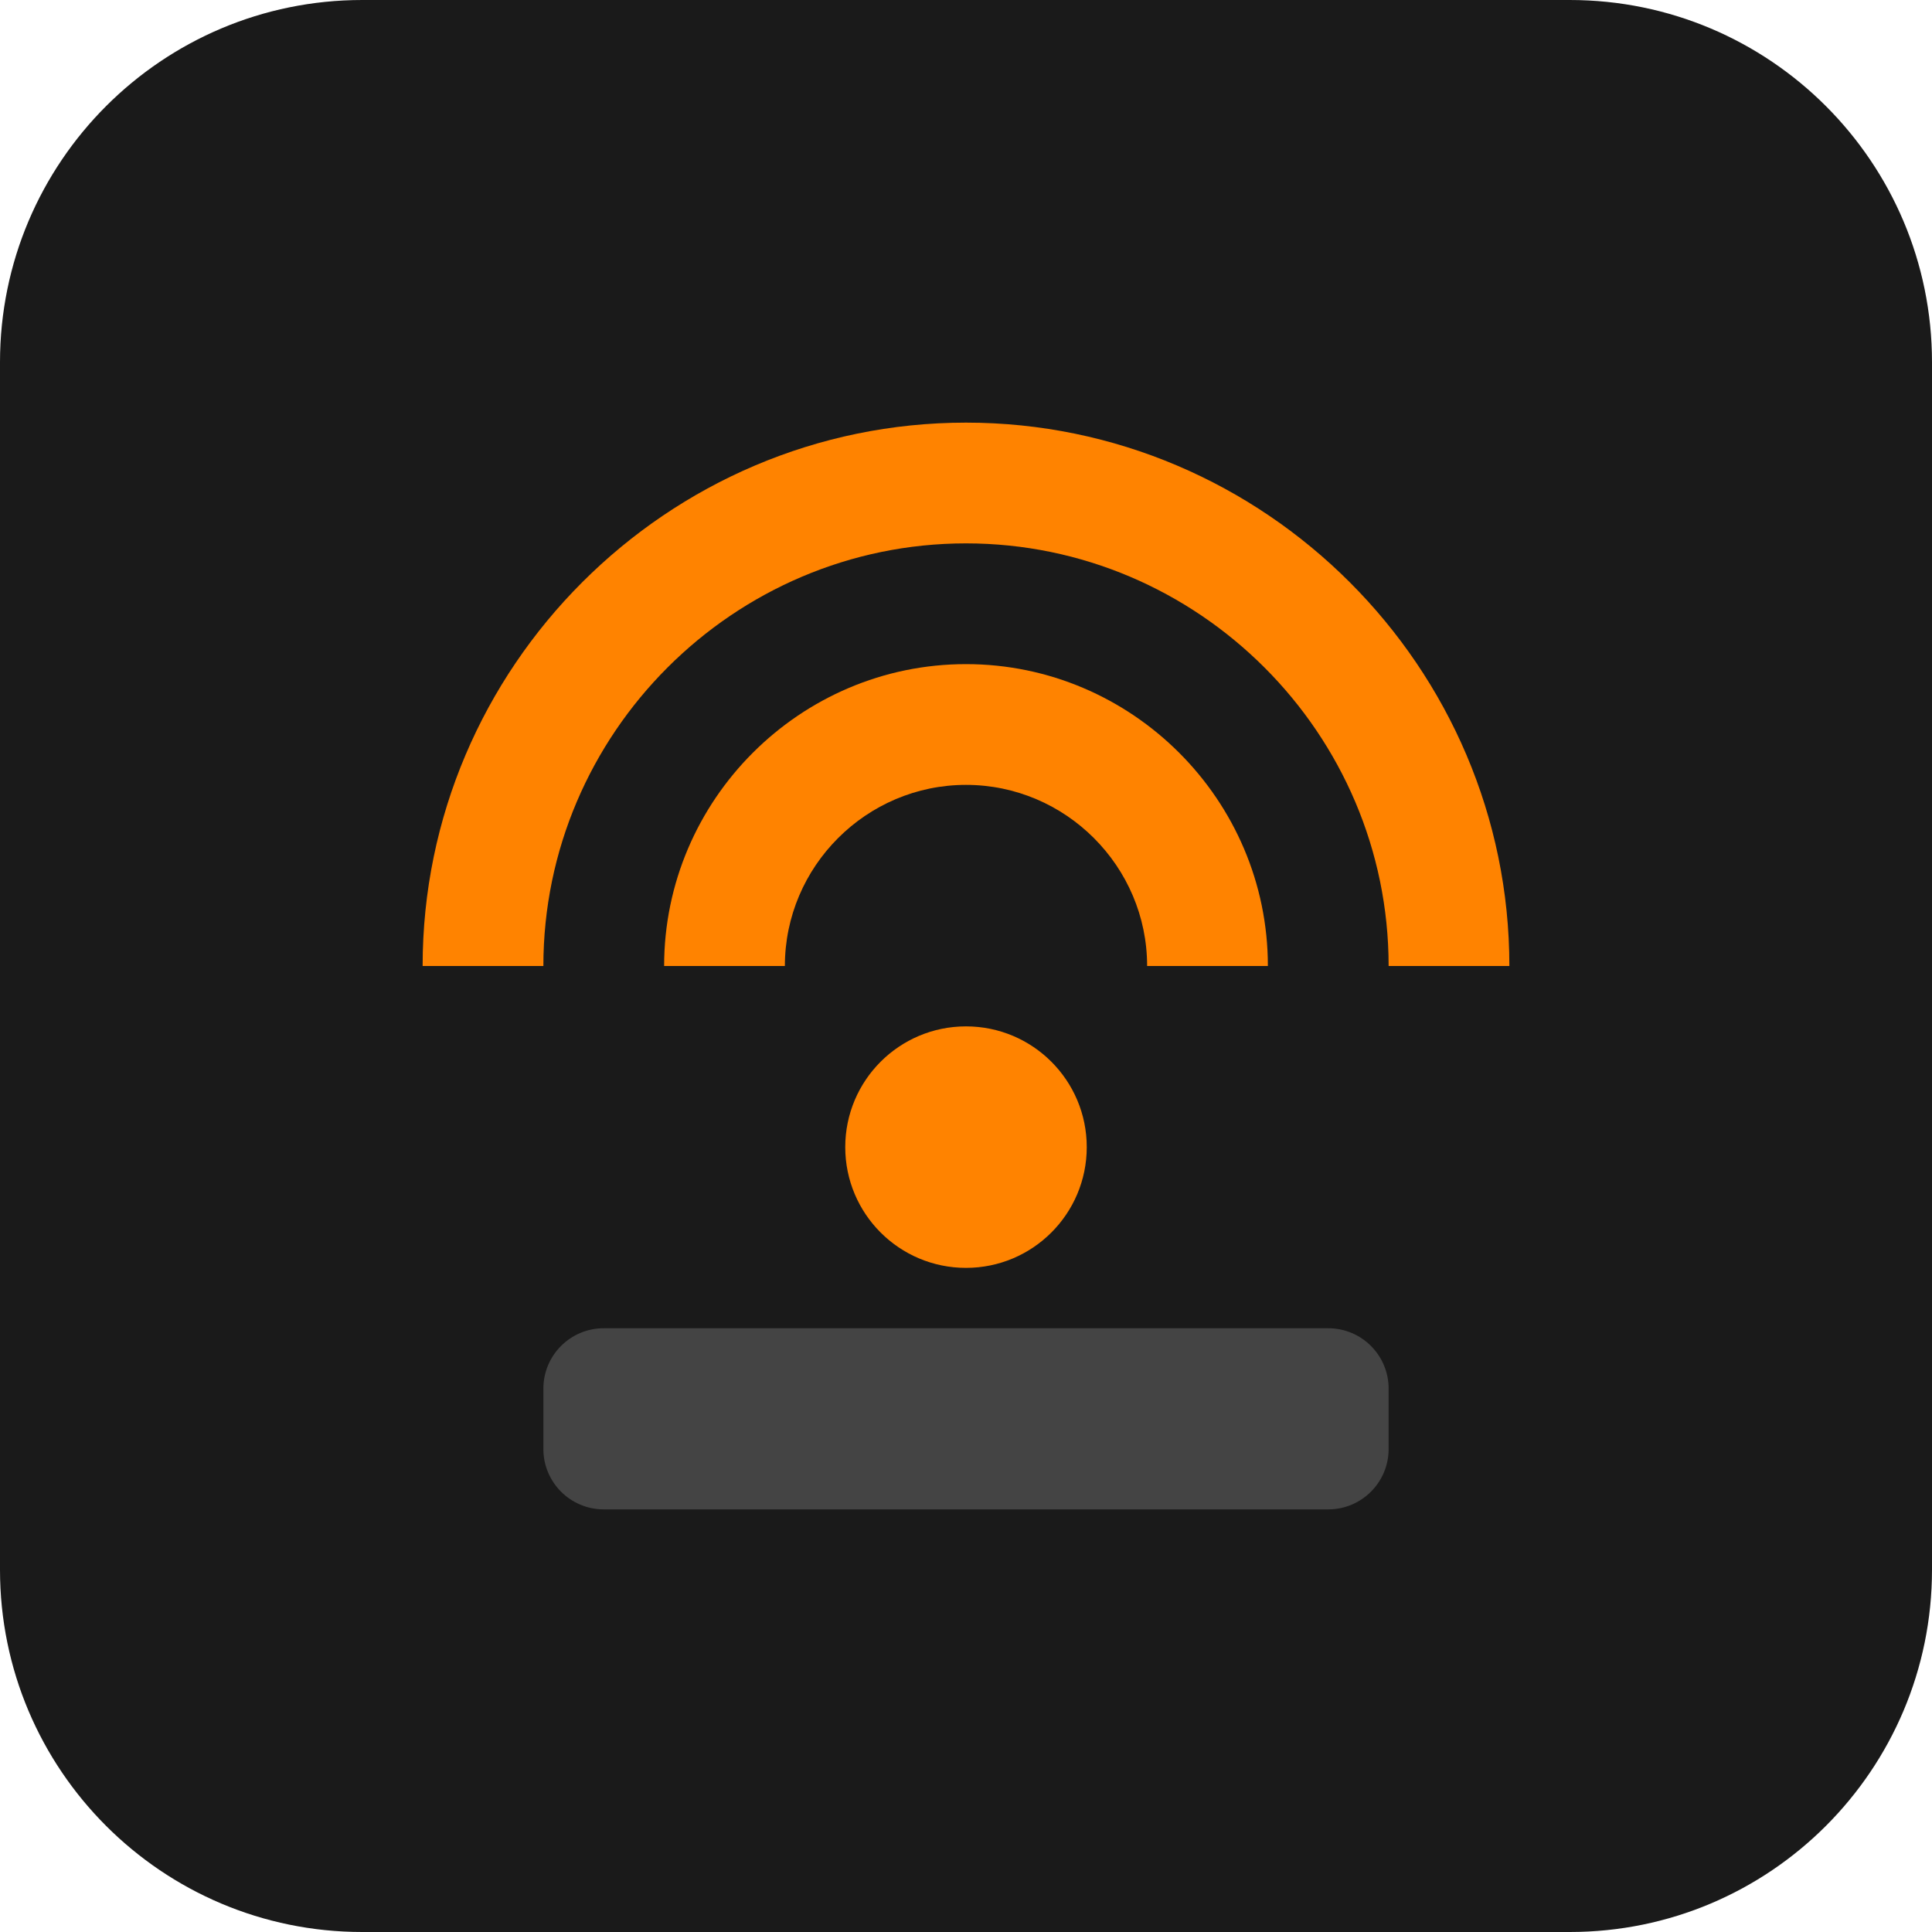
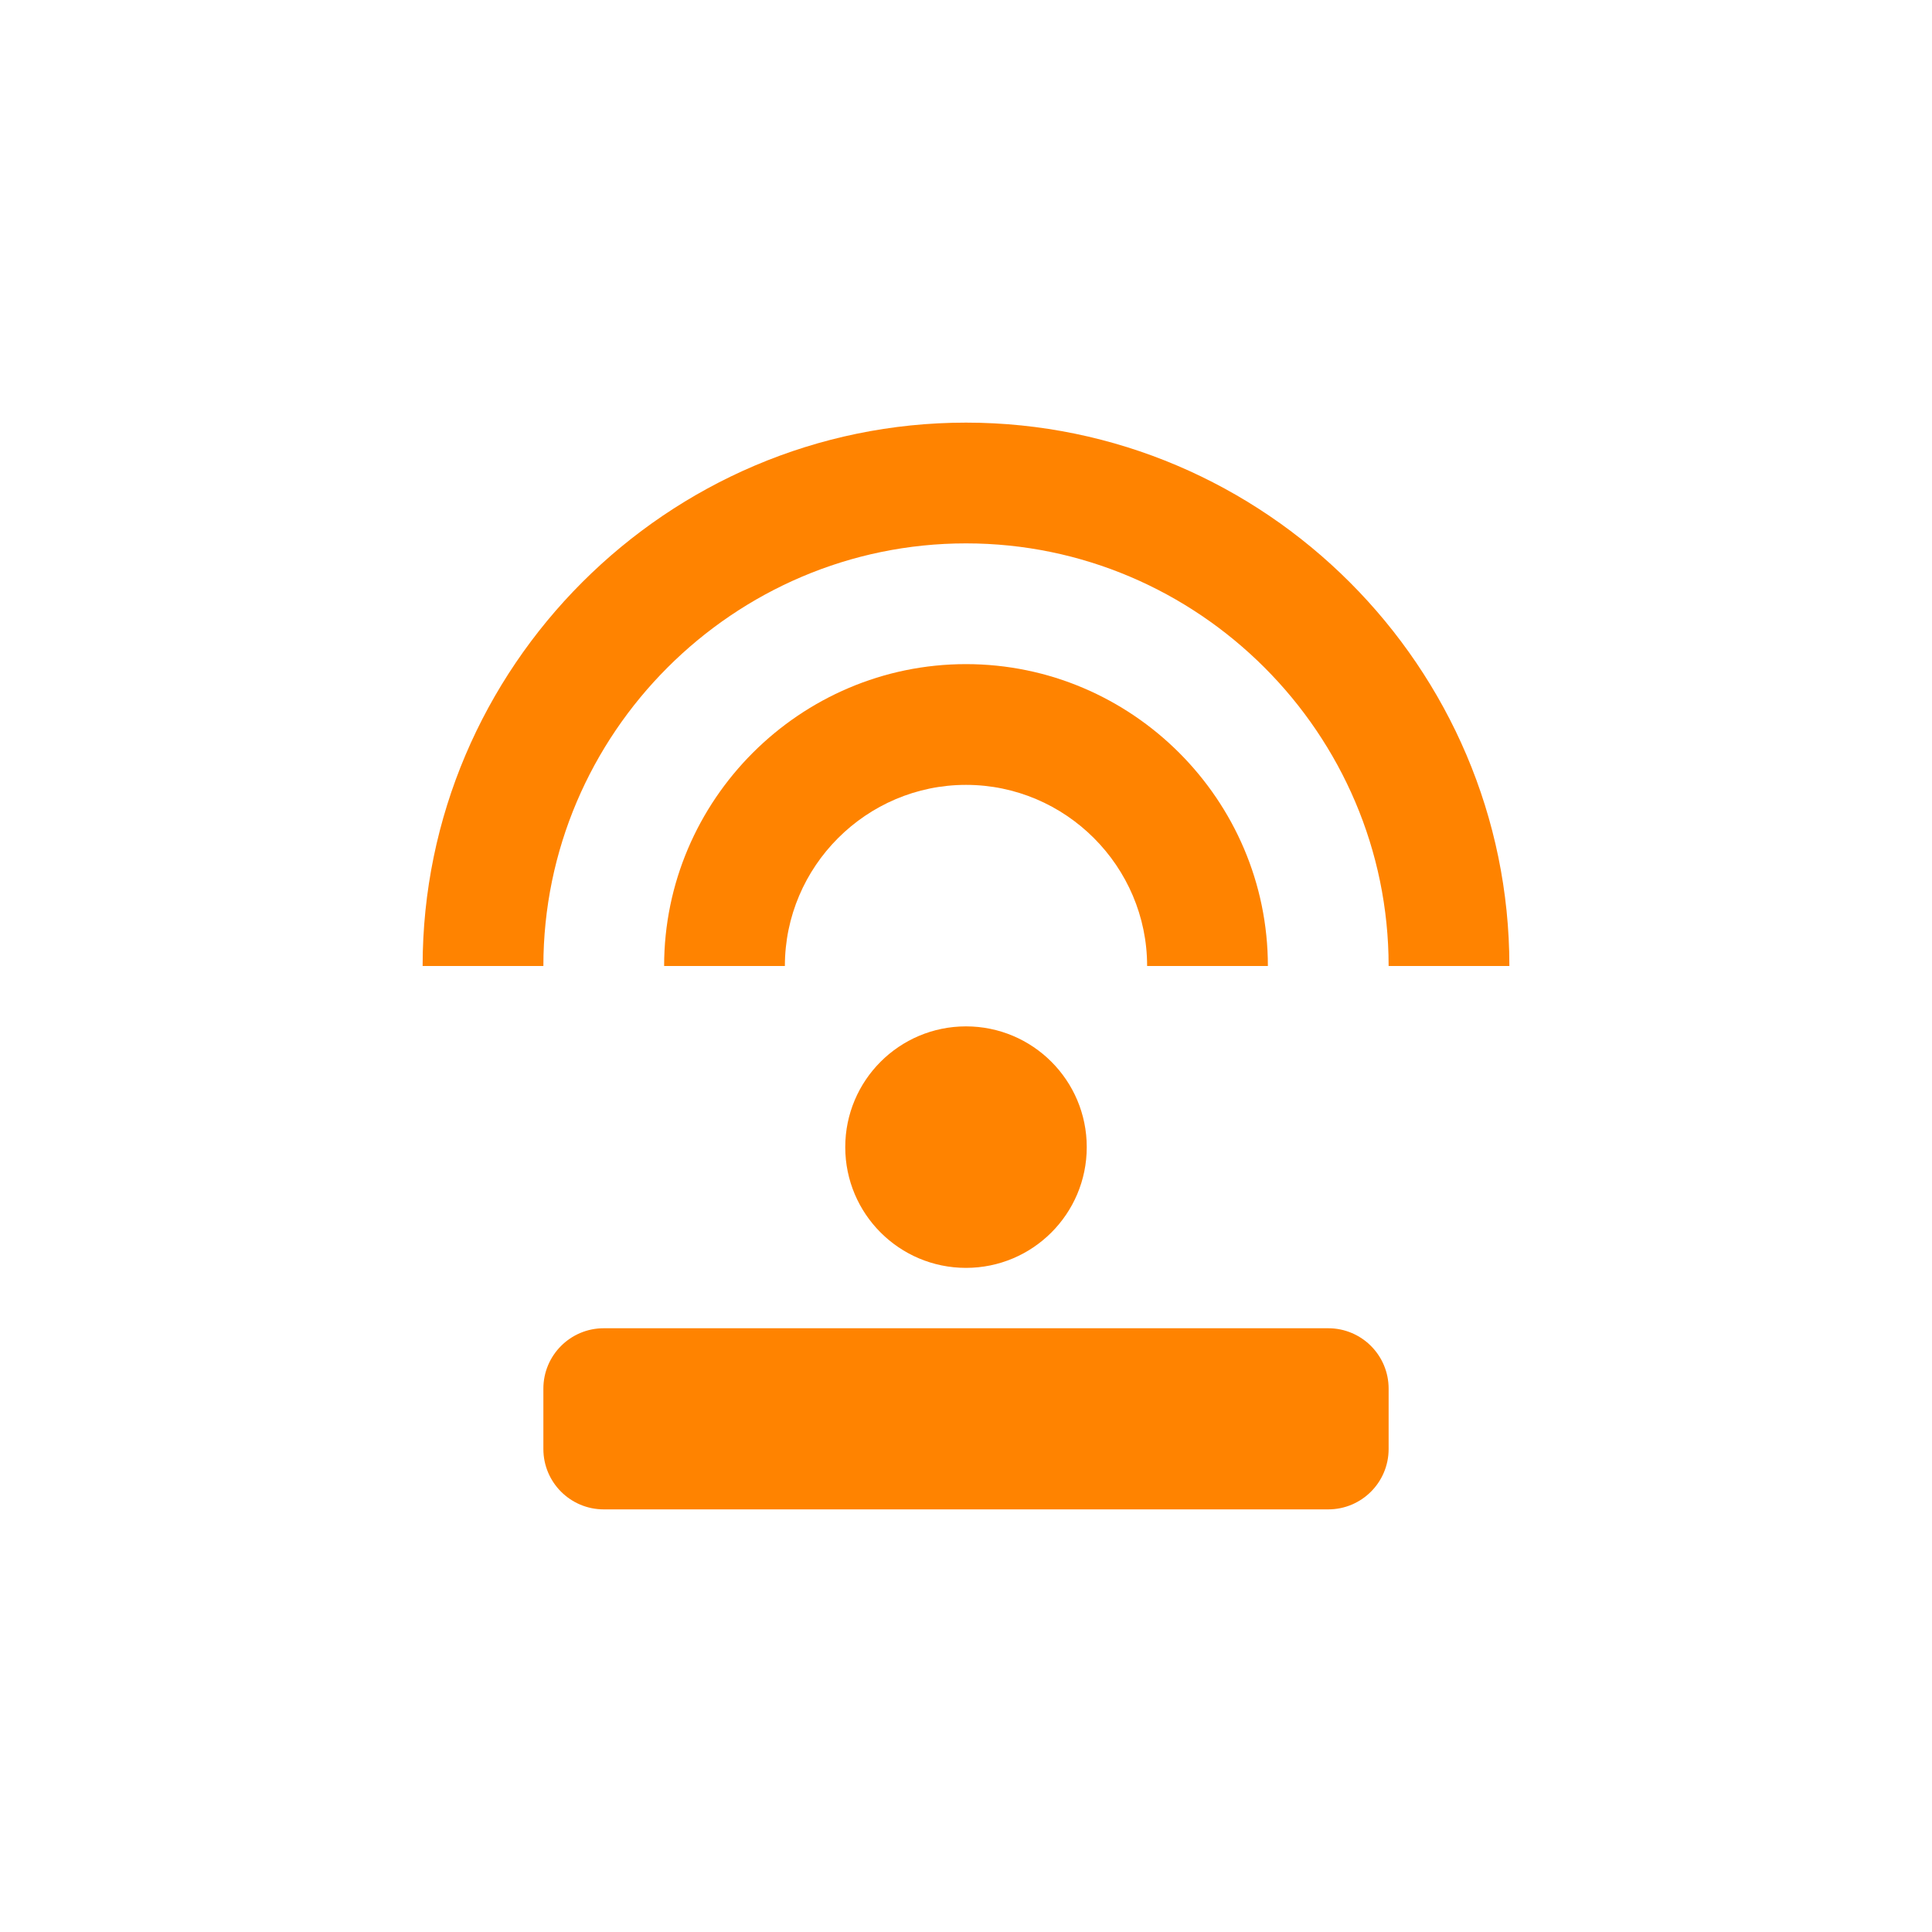
<svg xmlns="http://www.w3.org/2000/svg" viewBox="0 0 64 64" fill="none">
-   <rect width="64" height="64" rx="12" fill="#1A1A1A" />
  <path d="M32 14c-9.9 0-18 8.1-18 18h4c0-7.7 6.3-14 14-14s14 6.3 14 14h4c0-9.9-8.1-18-18-18z" fill="#FF8300" />
  <path d="M32 22c-5.5 0-10 4.5-10 10h4c0-3.3 2.7-6 6-6s6 2.7 6 6h4c0-5.5-4.5-10-10-10z" fill="#FF8300" />
  <circle cx="32" cy="38" r="4" fill="#FF8300" />
-   <rect x="18" y="44" width="28" height="6" rx="2" fill="#444" />
+   <rect x="18" y="44" width="28" height="6" rx="2" fill="#FF8300" />
</svg>
